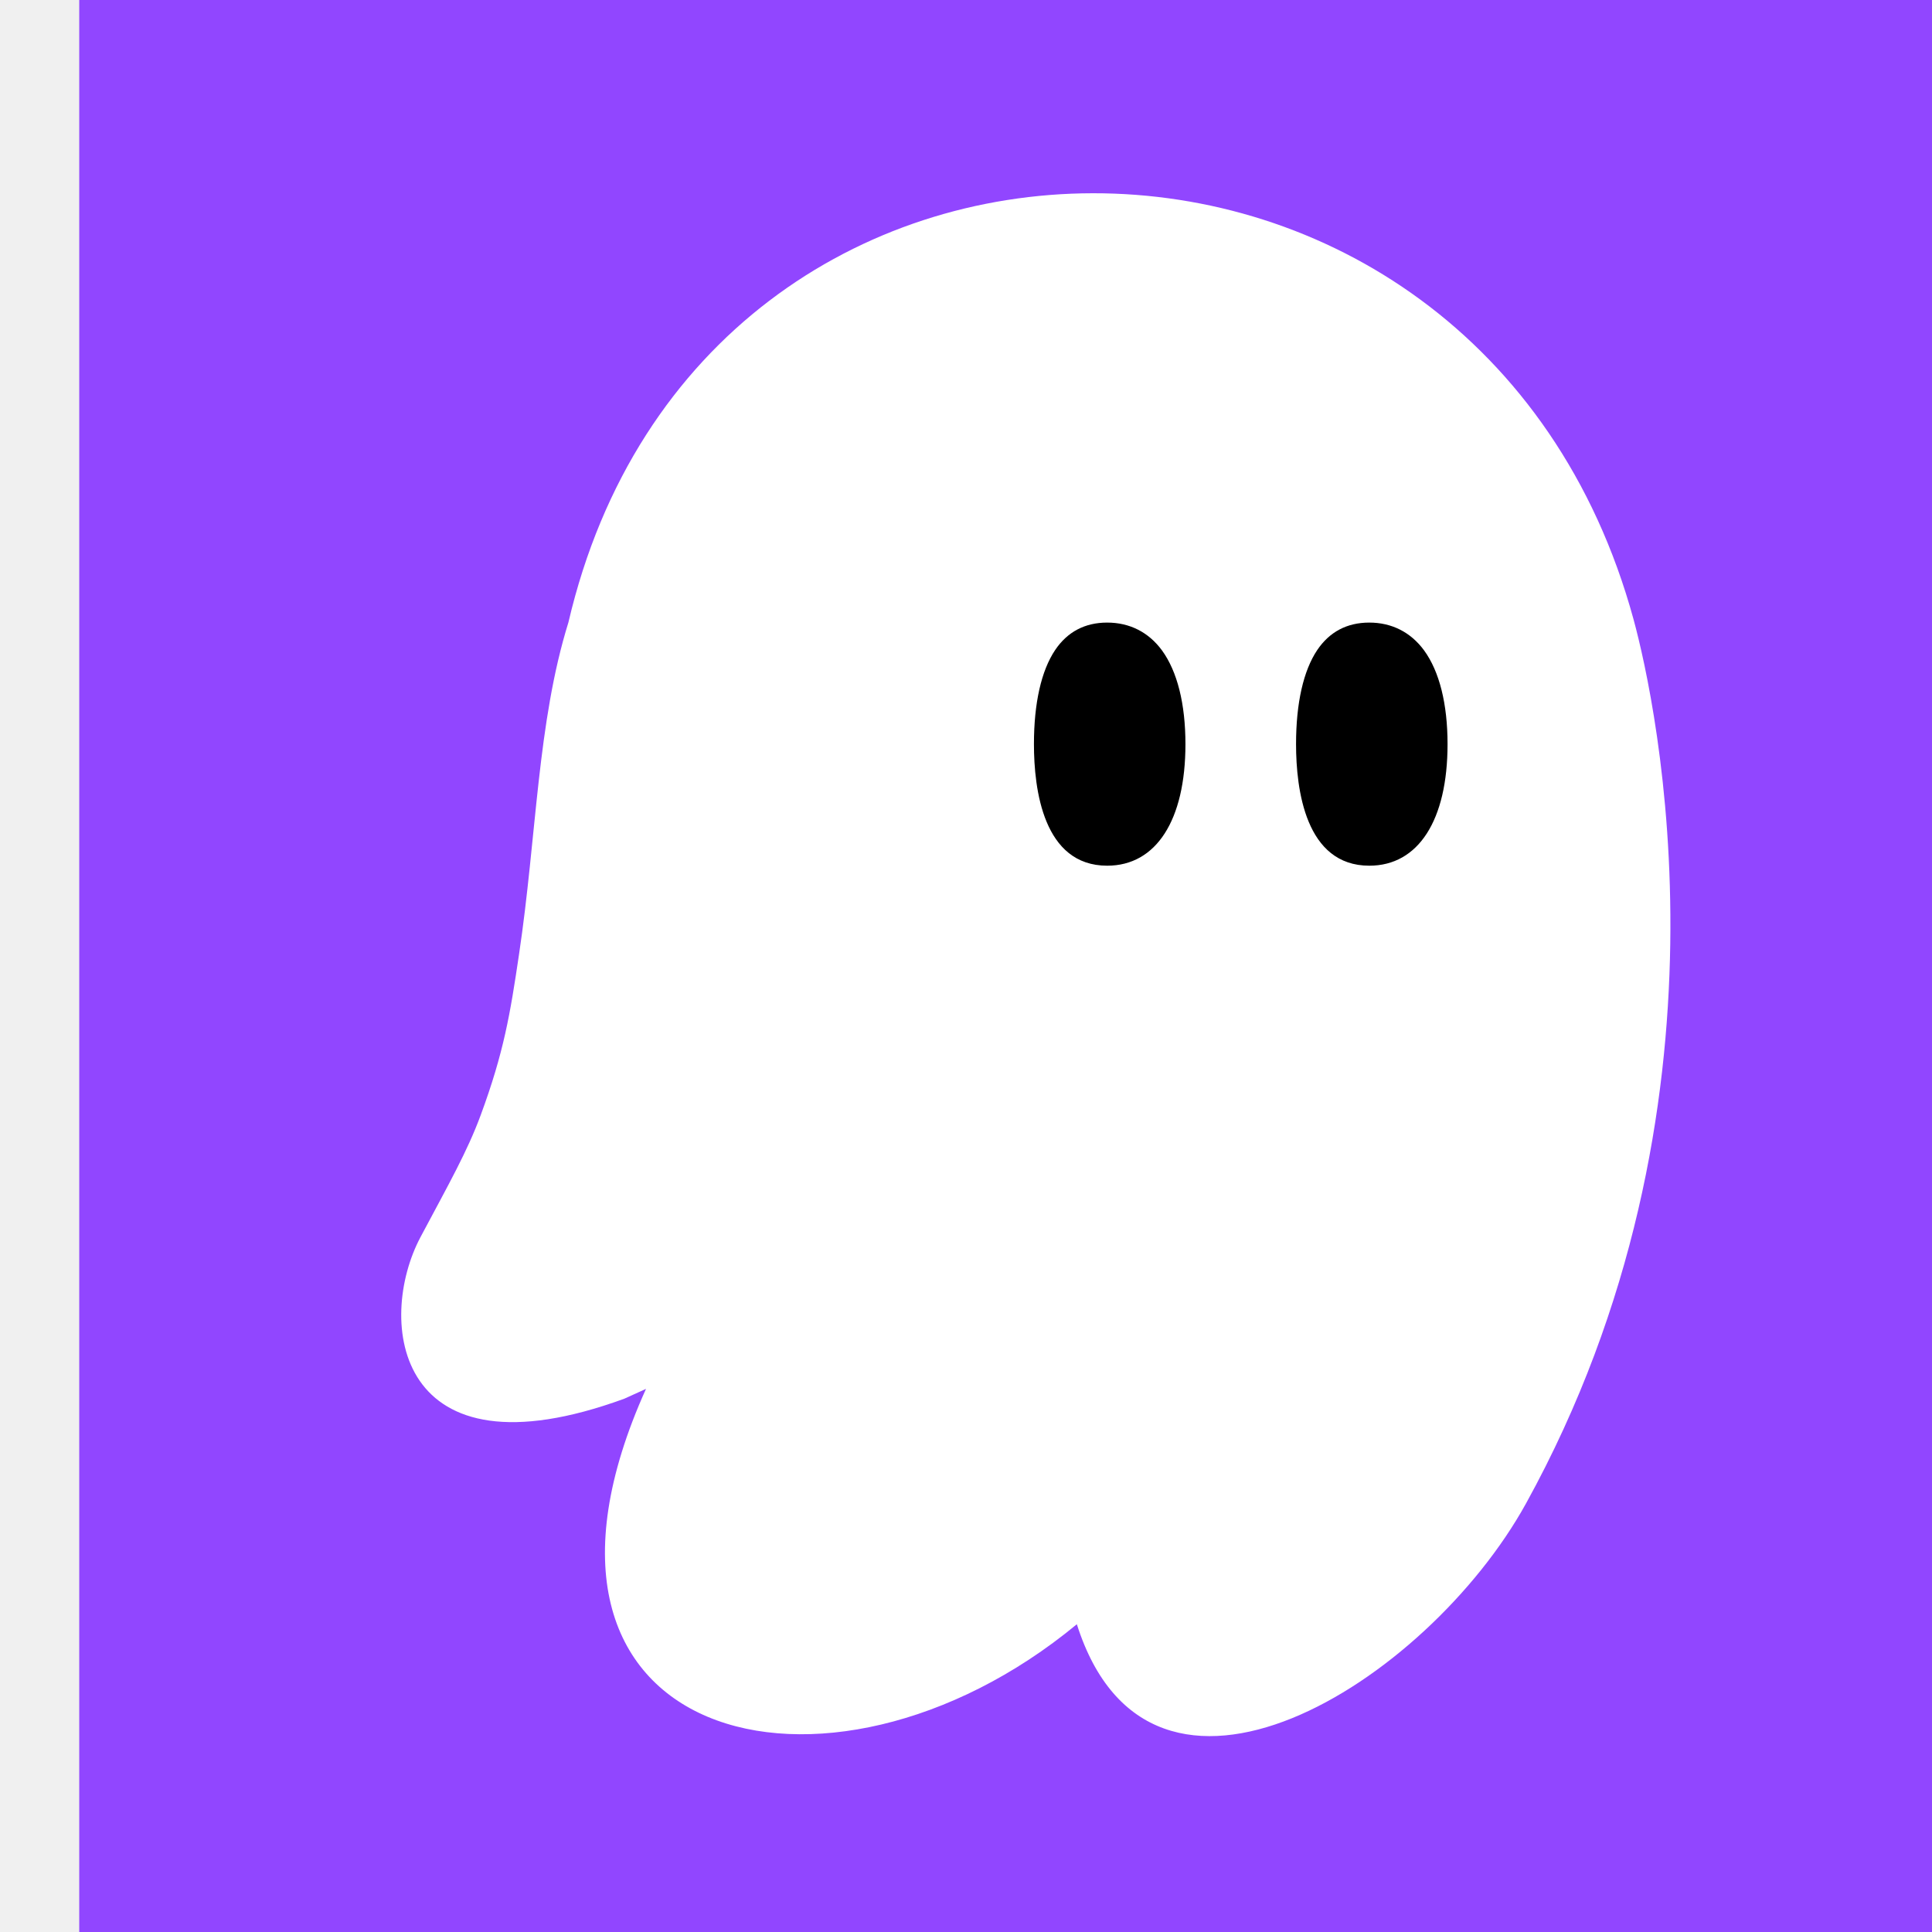
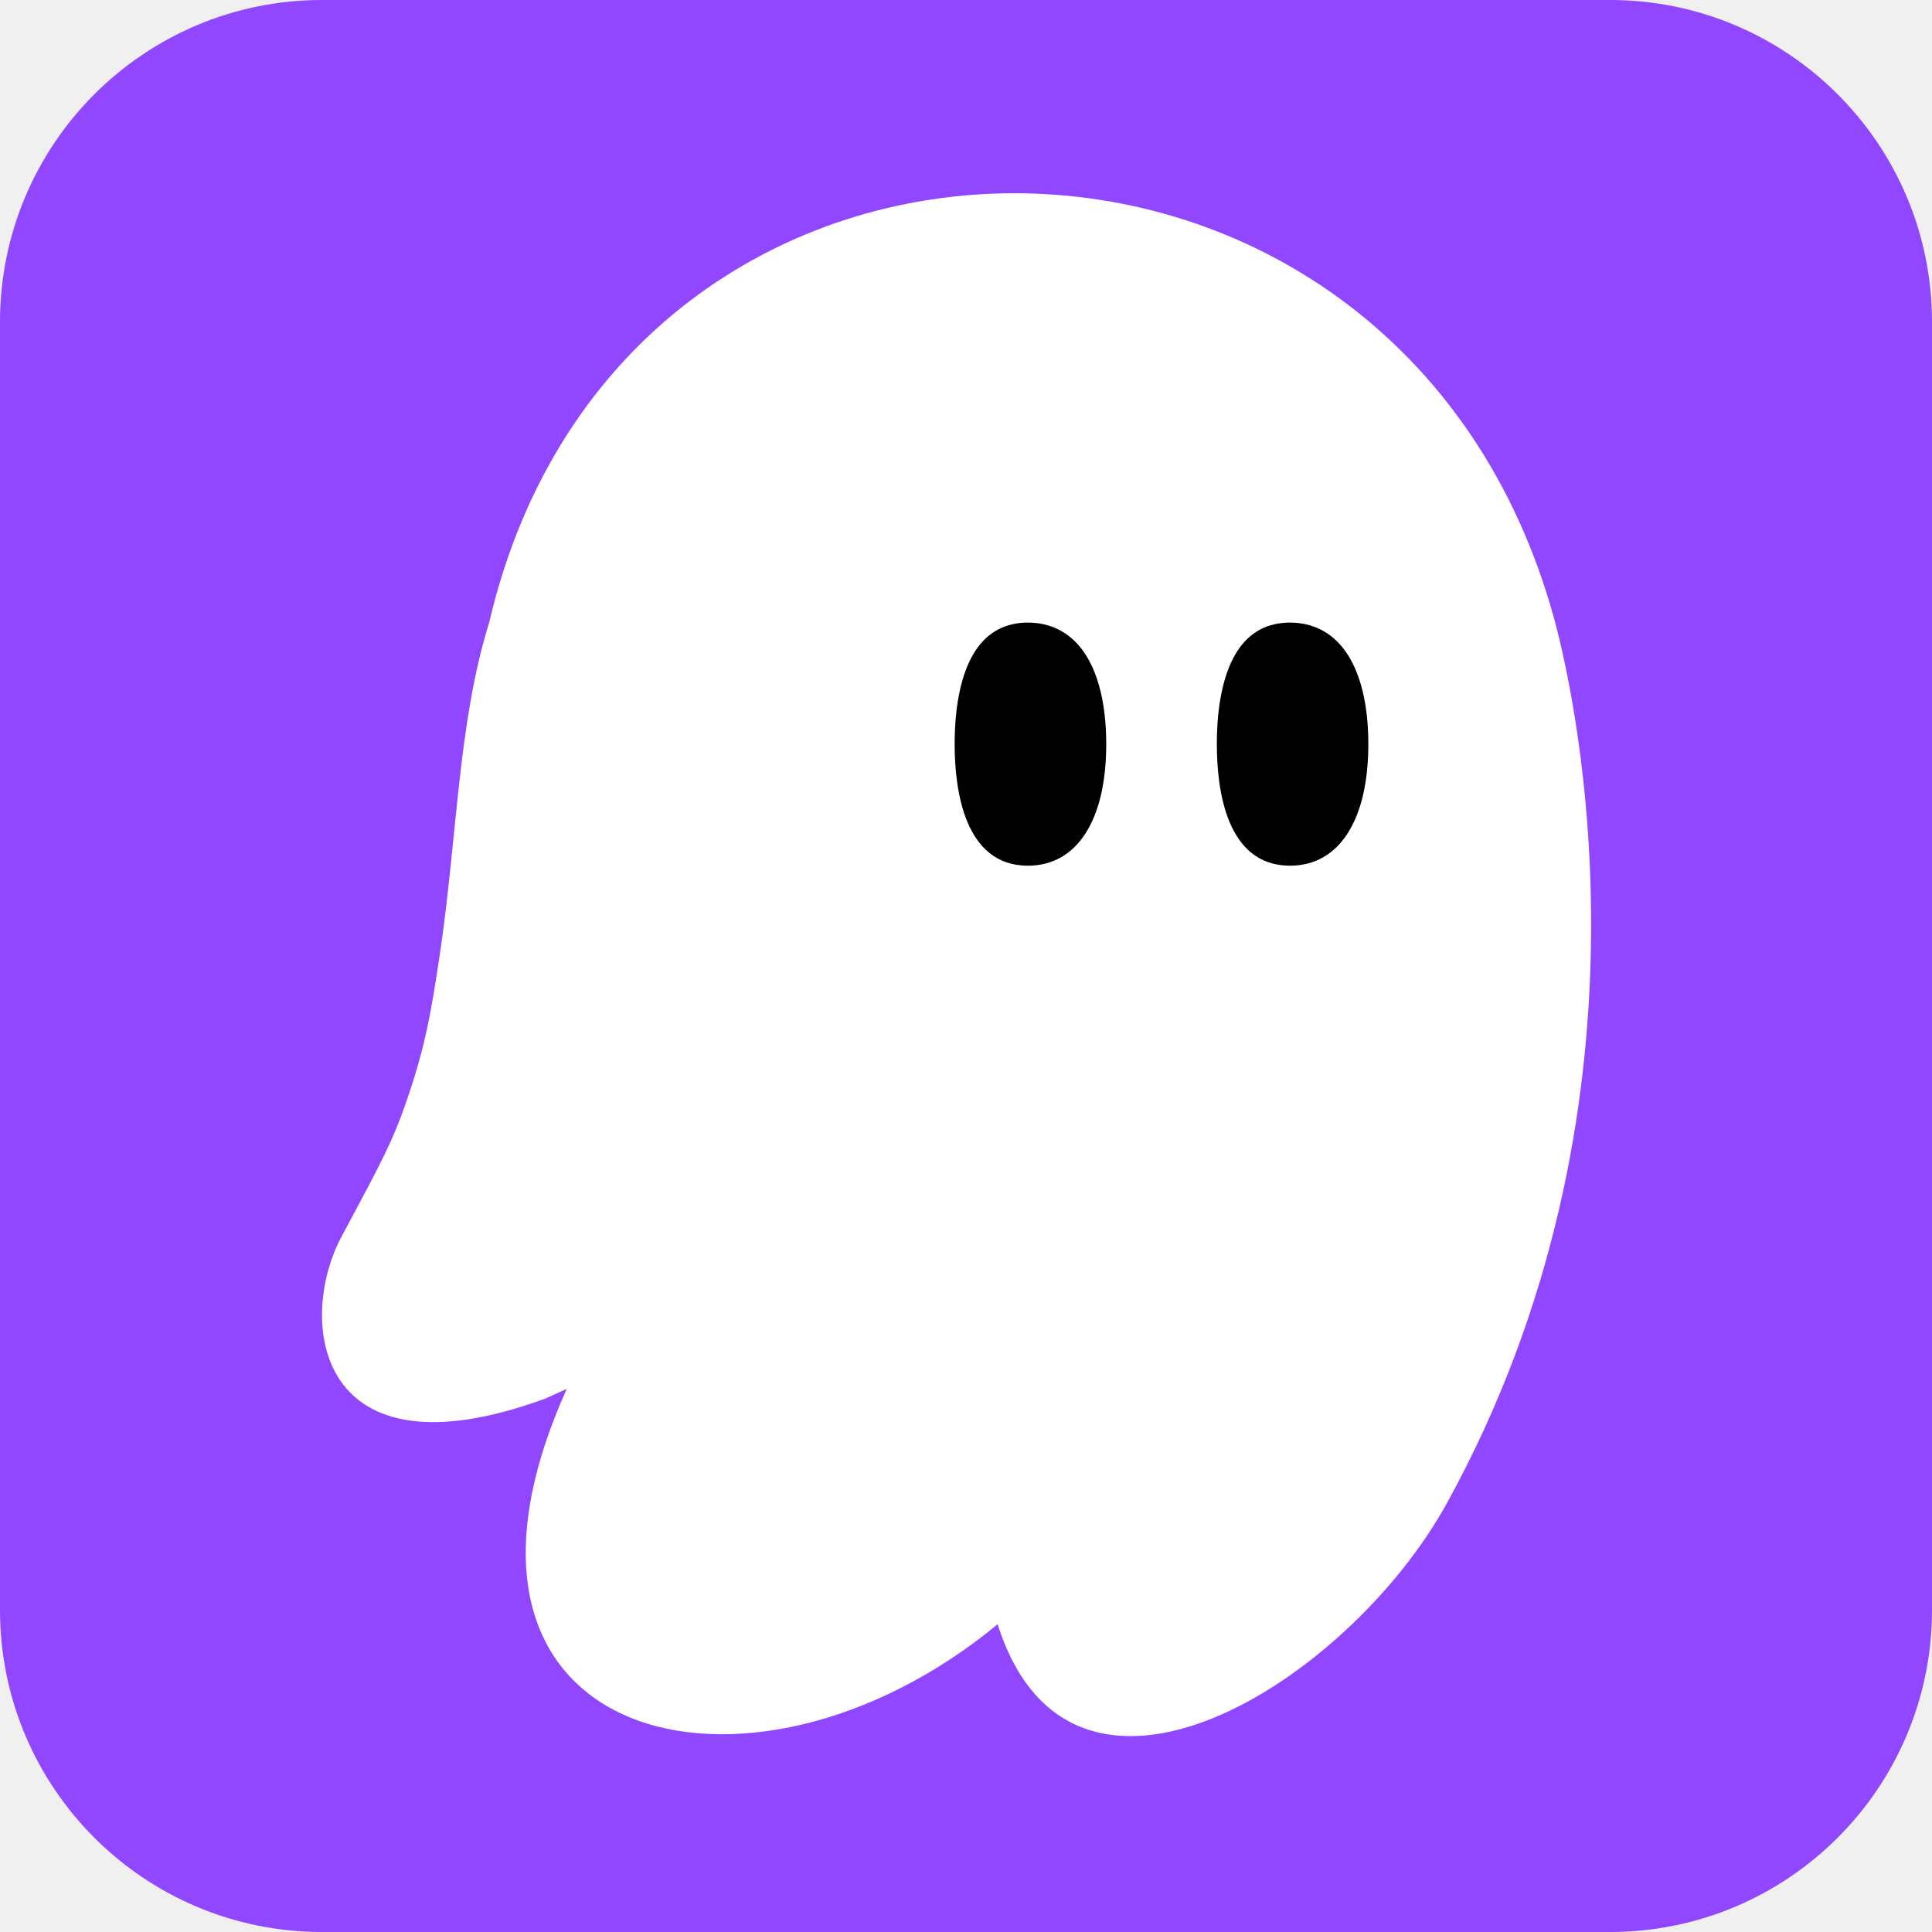
<svg xmlns="http://www.w3.org/2000/svg" width="24" height="24" viewBox="0 0 24 24" fill="none">
-   <rect width="24" height="24" transform="translate(0.984375)" fill="#9146FF" />
-   <path d="M8.025 17.253C6.043 21.646 10.264 22.748 13.377 20.177C14.292 23.06 17.725 20.909 18.957 18.676C21.671 13.754 20.575 8.732 20.293 7.696C18.364 0.633 8.721 0.626 7.061 7.732C6.674 8.976 6.667 10.39 6.447 11.859C6.337 12.6 6.259 13.072 5.972 13.851C5.807 14.299 5.581 14.697 5.224 15.367C4.671 16.408 4.905 18.417 7.756 17.375L8.025 17.253Z" fill="white" />
-   <path d="M13.754 10.754C12.962 10.754 12.844 9.808 12.844 9.244C12.844 8.735 12.935 8.331 13.108 8.074C13.26 7.849 13.477 7.734 13.754 7.734C14.03 7.734 14.267 7.851 14.435 8.08C14.625 8.341 14.726 8.744 14.726 9.244C14.726 10.19 14.362 10.754 13.754 10.754Z" fill="black" />
-   <path d="M17.01 10.754C16.218 10.754 16.1 9.808 16.1 9.244C16.1 8.735 16.191 8.331 16.364 8.074C16.516 7.849 16.733 7.734 17.01 7.734C17.286 7.734 17.523 7.851 17.691 8.08C17.881 8.341 17.982 8.744 17.982 9.244C17.982 10.19 17.619 10.754 17.01 10.754Z" fill="black" />
+   <rect width="24" height="24" rx="4" fill="#9146FF" />
+   <path d="M7.041 17.253C5.059 21.646 9.279 22.748 12.393 20.177C13.307 23.06 16.741 20.909 17.972 18.676C20.686 13.754 19.59 8.732 19.309 7.696C17.38 0.633 7.737 0.626 6.077 7.732C5.689 8.976 5.682 10.39 5.463 11.859C5.352 12.6 5.274 13.072 4.988 13.851C4.823 14.299 4.596 14.697 4.24 15.367C3.687 16.408 3.92 18.417 6.771 17.375L7.041 17.253Z" fill="white" />
+   <path d="M12.769 10.754C11.978 10.754 11.859 9.808 11.859 9.244C11.859 8.735 11.951 8.331 12.123 8.074C12.275 7.849 12.493 7.734 12.769 7.734C13.046 7.734 13.283 7.851 13.45 8.08C13.641 8.341 13.742 8.744 13.742 9.244C13.742 10.19 13.378 10.754 12.769 10.754Z" fill="black" />
+   <path d="M16.025 10.754C15.234 10.754 15.116 9.808 15.116 9.244C15.116 8.735 15.207 8.331 15.38 8.074C15.531 7.849 15.749 7.734 16.025 7.734C16.302 7.734 16.539 7.851 16.706 8.08C16.897 8.341 16.998 8.744 16.998 9.244C16.998 10.19 16.634 10.754 16.025 10.754Z" fill="black" />
</svg>
